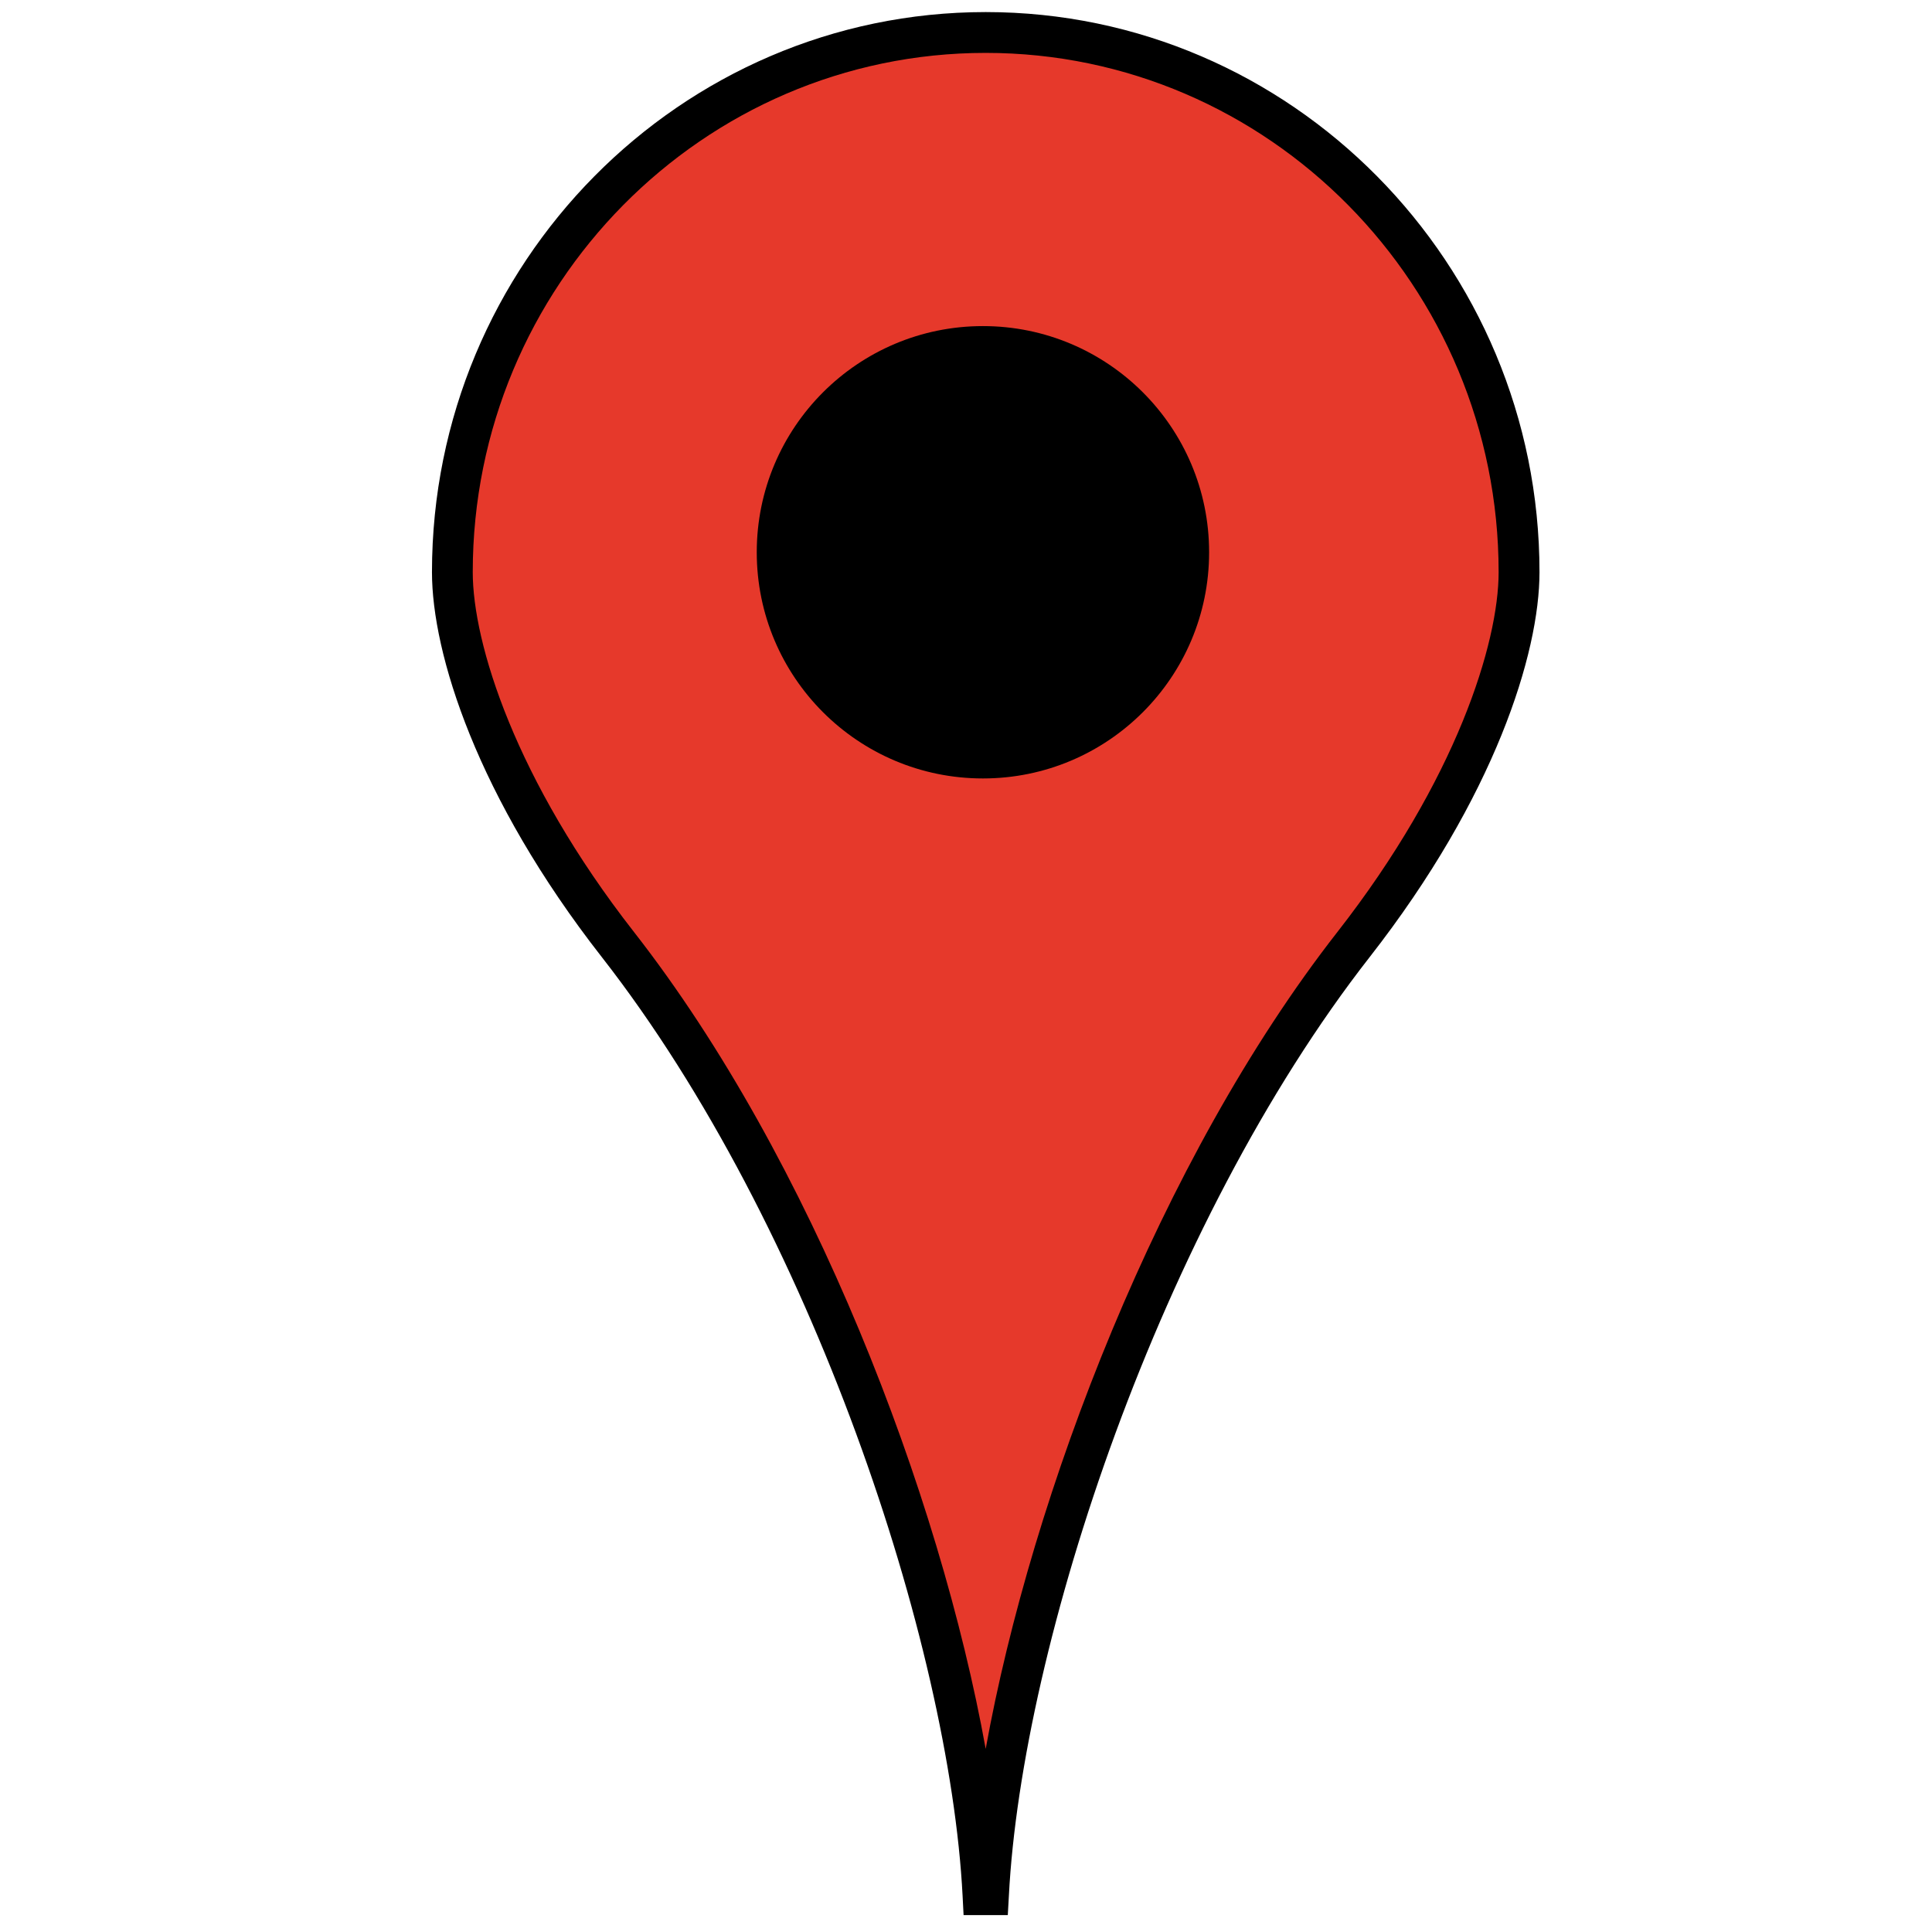
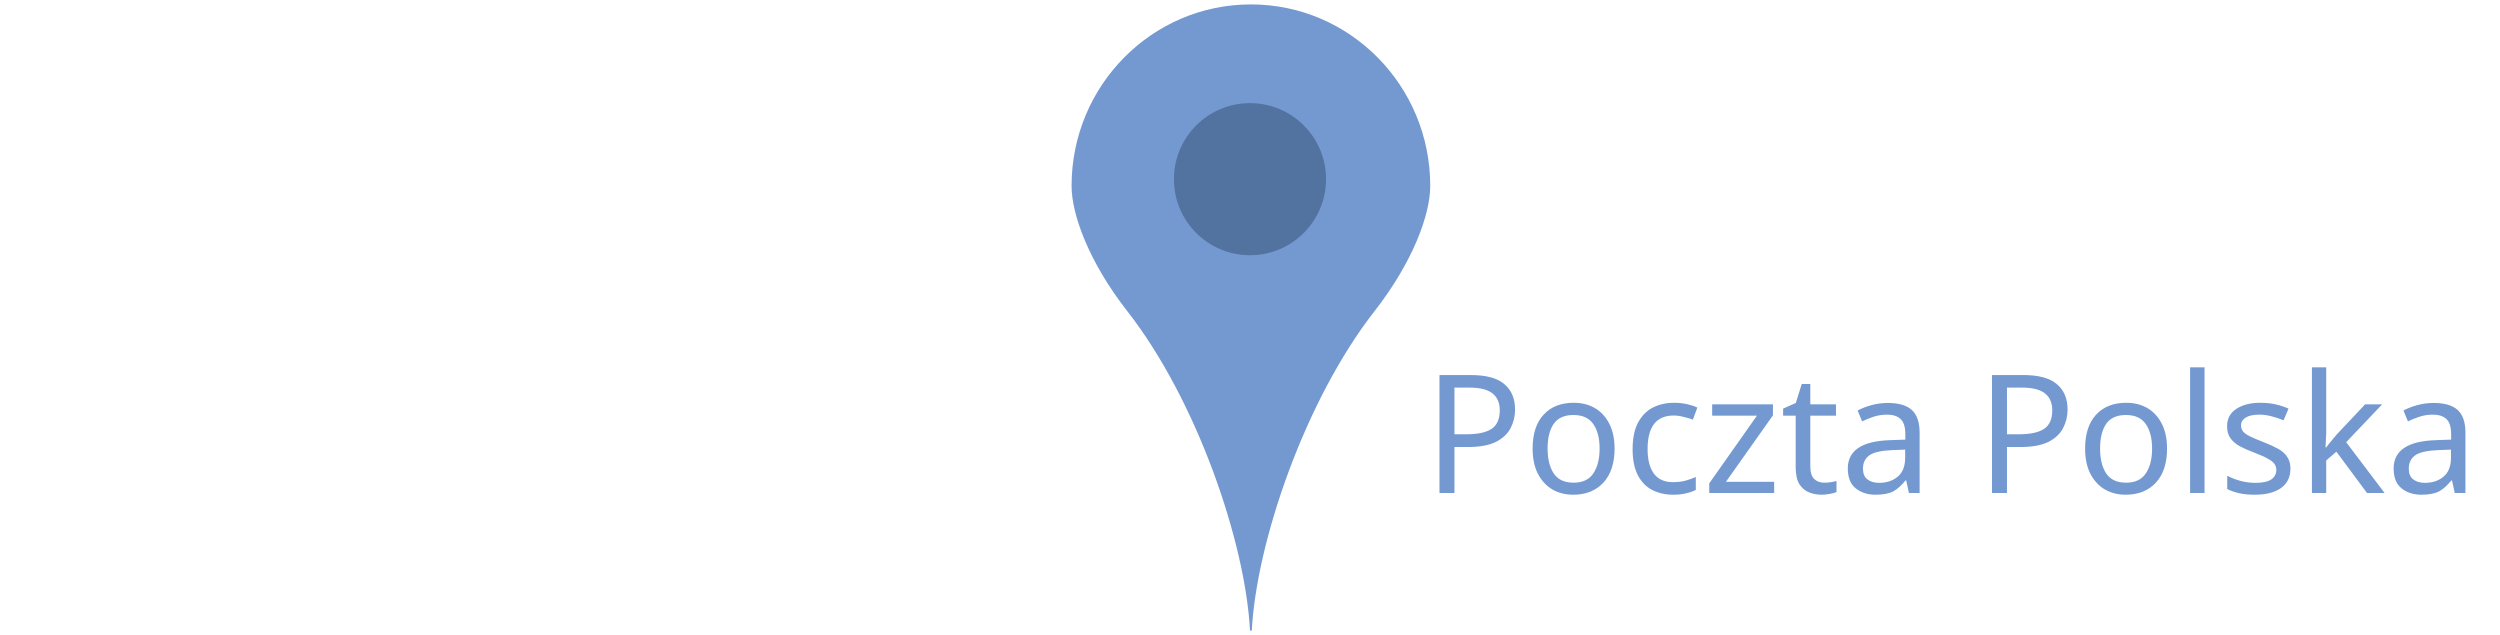
- <svg xmlns="http://www.w3.org/2000/svg" version="1.1" id="Layer_2" x="0px" y="0px" width="42.735px" height="42.735px" viewBox="0 0 42.735 42.735" enable-background="new 0 0 42.735 42.735" xml:space="preserve">
+ <svg xmlns="http://www.w3.org/2000/svg" version="1.1" id="Layer_2" x="0px" y="0px" width="226.849px" height="57.617px" viewBox="-99.4 -14.882 226.849 57.617" enable-background="new -99.4 -14.882 226.849 57.617" xml:space="preserve">
  <g>
-     <path fill="none" stroke="#000000" stroke-width="3" d="M21.803,24.595" />
+     <path fill="#007F06" d="M14.107,18.453" />
    <g>
-       <path fill="#E6392B" d="M21.863,41.91c0.296-5.764,3.473-15.125,8.076-21.016c2.508-3.21,3.662-6.339,3.662-8.237    c0-6.593-5.282-11.938-11.797-11.938l0,0c-6.516,0-11.798,5.345-11.798,11.938c0,1.898,1.154,5.027,3.662,8.237    c4.603,5.891,7.779,15.252,8.075,21.016H21.863z" />
-       <path d="M22.292,42.361h-0.978l-0.022-0.428c-0.286-5.55-3.349-14.833-7.98-20.762c-2.77-3.545-3.757-6.723-3.757-8.515    c0-6.831,5.494-12.389,12.249-12.389c6.754,0,12.249,5.558,12.249,12.389c0,1.792-0.987,4.969-3.757,8.515    c-4.631,5.929-7.694,15.212-7.98,20.762L22.292,42.361L22.292,42.361z M21.803,1.17c-6.256,0-11.346,5.153-11.346,11.486    c0,1.566,0.934,4.59,3.566,7.959c3.935,5.036,6.764,12.443,7.78,18.07c1.016-5.627,3.845-13.034,7.78-18.07    c2.632-3.369,3.566-6.393,3.566-7.959C33.149,6.323,28.059,1.17,21.803,1.17L21.803,1.17z" />
+       <path fill="#7499D1" d="M14.188,42.339c0.41-7.953,4.792-20.866,11.141-28.992c3.459-4.428,5.051-8.744,5.051-11.361    c0-9.096-7.286-16.468-16.272-16.468l0,0C5.12-14.482-2.166-7.11-2.166,1.986c0,2.618,1.592,6.933,5.051,11.361    c6.349,8.126,10.73,21.039,11.139,28.992H14.188z" />
+       <path display="none" fill="#007F06" d="M14.781,42.958h-1.35l-0.03-0.59c-0.395-7.654-4.62-20.46-11.008-28.639    c-3.82-4.89-5.182-9.273-5.182-11.745c0-9.423,7.579-17.09,16.896-17.09c9.316,0,16.896,7.667,16.896,17.09    c0,2.472-1.361,6.854-5.183,11.745c-6.388,8.179-10.613,20.984-11.008,28.639L14.781,42.958L14.781,42.958z M14.107-13.86    c-8.63,0-15.651,7.108-15.651,15.844c0,2.16,1.288,6.332,4.918,10.979c5.429,6.946,9.332,17.162,10.732,24.925    c1.4-7.763,5.303-17.979,10.731-24.925c3.631-4.647,4.919-8.819,4.919-10.979C29.757-6.751,22.736-13.86,14.107-13.86    L14.107-13.86z" />
    </g>
-     <circle cx="21.742" cy="12.216" r="5.003" />
+     <circle fill="#5272A0" cx="14.023" cy="1.377" r="6.901" />
  </g>
+   <rect x="29.766" y="18.453" fill="none" width="99.198" height="19.934" />
+   <text transform="matrix(1 0 0 1 29.7659 29.8528)" fill="#7499D1" font-family="'OpenSans-Regular'" font-size="15">Poczta Polska</text>
</svg>
